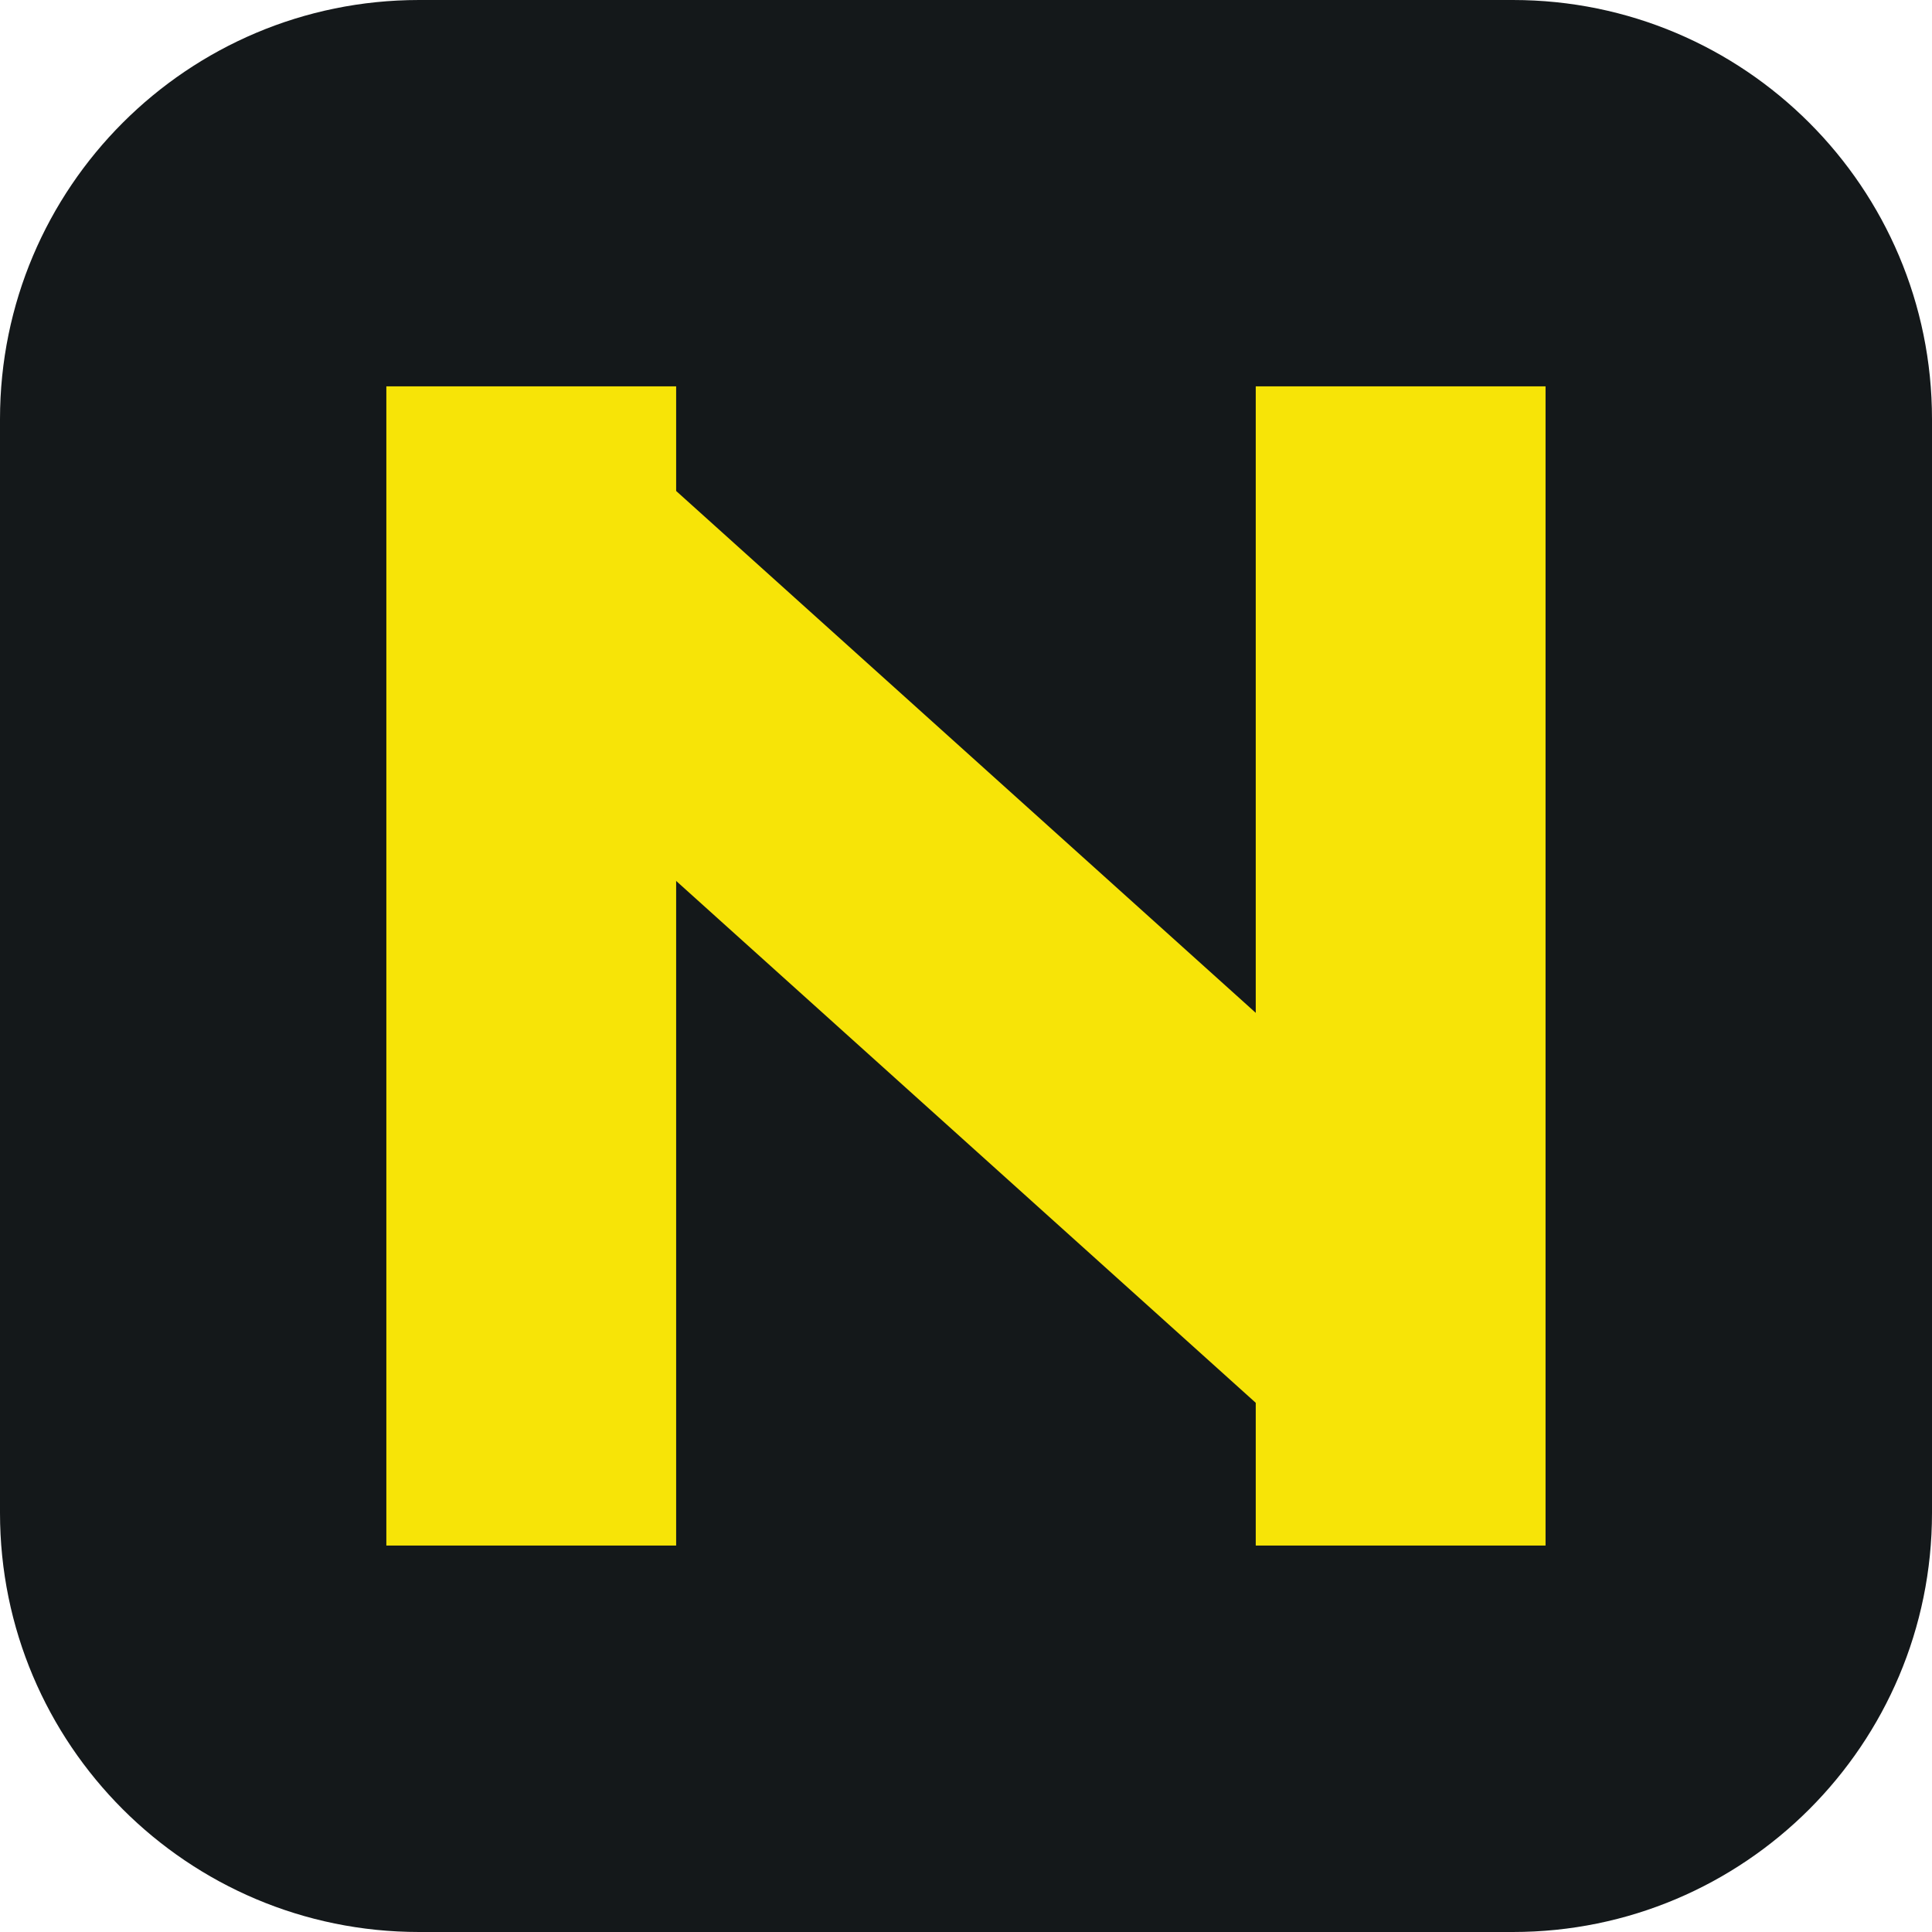
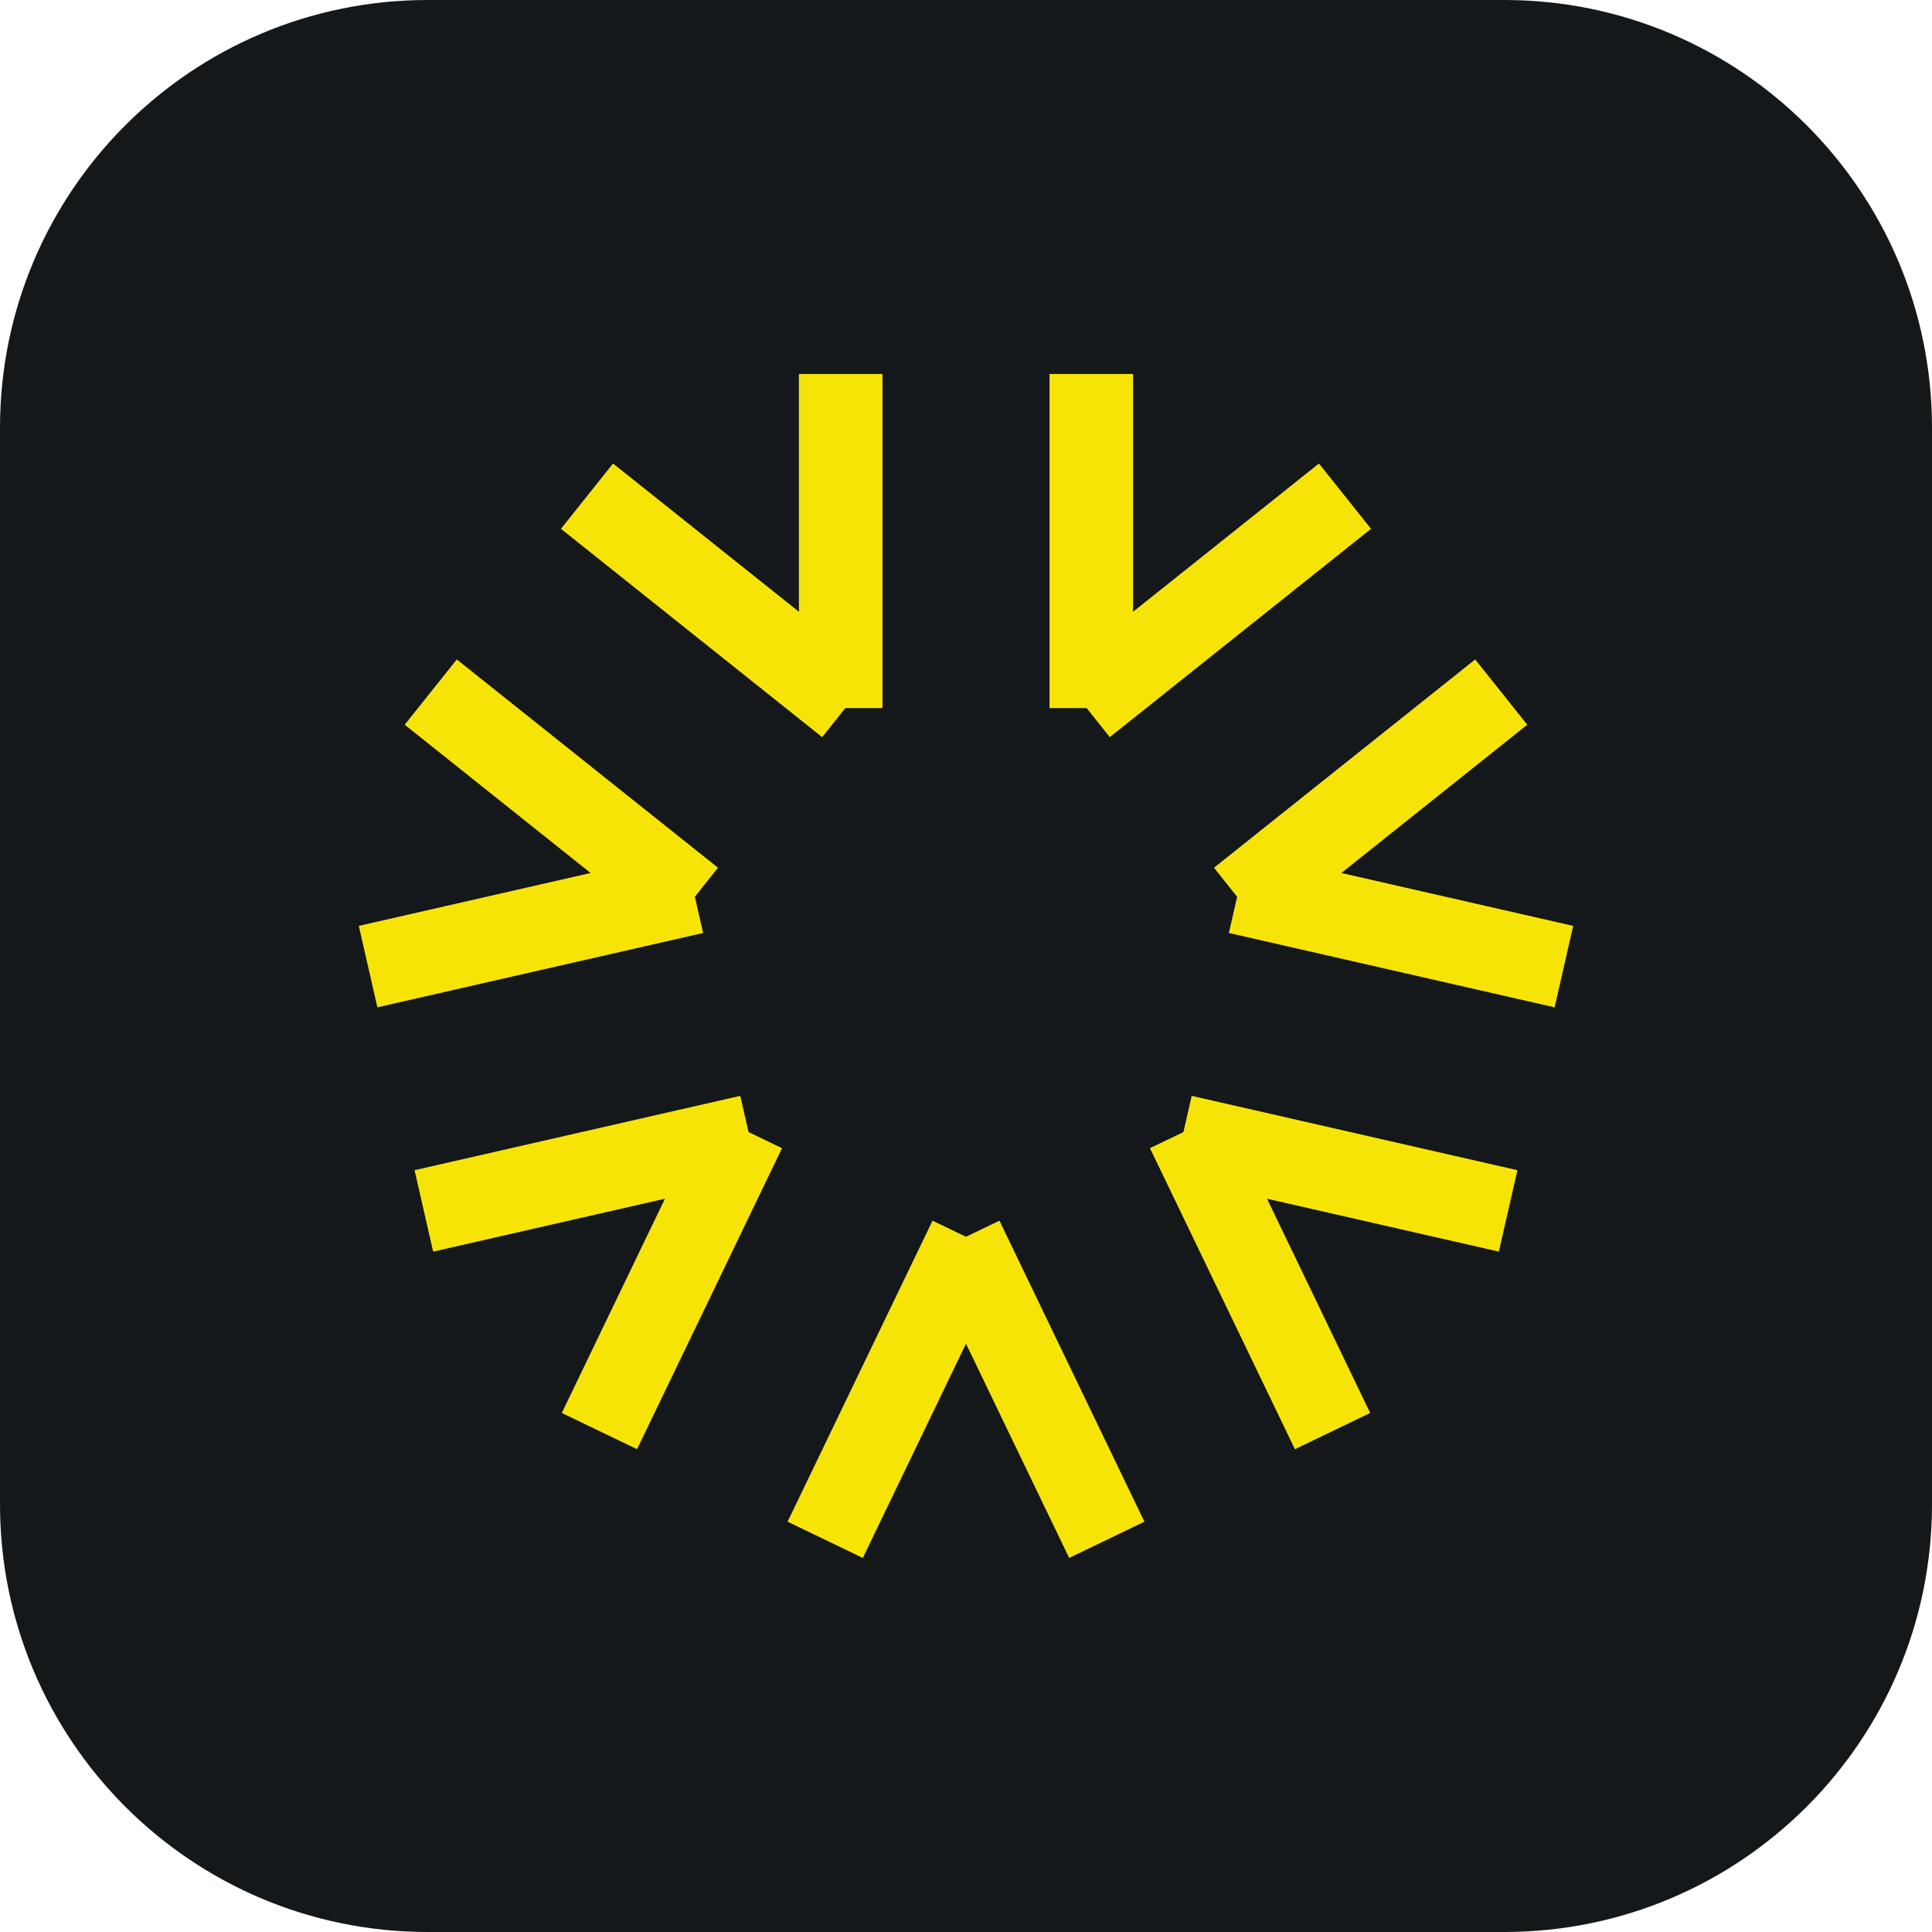
- <svg xmlns="http://www.w3.org/2000/svg" width="148" height="148" viewBox="0 0 147.521 147.521">
-   <rect width="147.521" height="147.521" rx="32" fill="#14181A" />
-   <g transform="translate(29.5 29.5) scale(0.6)" fill="#F7E407">
-     <path d="M36.88 3.0598e-05H6.44832e-06V36.88V73.76V110.64V147.521H36.88V110.64V73.76V36.88V3.0598e-05Z" />
-     <path d="M110.641 3.0598e-05V36.88V73.76V110.64L110.641 147.521H147.521V110.64V73.76V36.88V3.0598e-05H110.641Z" />
-     <path d="M33.784 10.526L9.106 37.934L36.514 62.611L63.921 87.289L91.328 111.966L118.736 136.644L143.413 109.237L116.006 84.559L88.599 59.882L61.191 35.204L33.784 10.526Z" />
-   </g>
+ <svg xmlns="http://www.w3.org/2000/svg" width="140" height="140" viewBox="0 0 140 140">
+   <rect width="140" height="140" rx="31" fill="#14181A" />
+   <svg x="26" y="26" width="88" height="88" viewBox="0 -1.75 140 140" fill="#F7E407">
+     <path d="M60.369 2.12137e-07L50.74 0L50.74 9.629L50.74 19.258L50.74 28.888L50.74 38.517L60.369 38.517L60.369 28.888L60.369 19.258L60.369 9.629L60.369 2.12137e-07Z" />
+     <path d="M79.629 0L79.629 9.629L79.629 19.258L79.629 28.888L79.629 38.517L89.258 38.517L89.258 28.888L89.258 19.258L89.258 9.629L89.258 2.12137e-07L79.629 0Z" />
+     <path d="M116.693 17.851L110.689 10.322L103.161 16.326L95.633 22.33L88.104 28.333L80.576 34.337L86.579 41.866L94.108 35.862L101.636 29.858L109.165 23.854L116.693 17.851Z" />
+     <path d="M128.701 32.908L121.173 38.912L113.644 44.916L106.116 50.919L98.588 56.923L104.591 64.451L112.12 58.448L119.648 52.444L127.176 46.44L134.705 40.437L128.701 32.908Z" />
+     <path d="M137.857 73.015L140 63.627L130.612 61.484L121.224 59.342L111.837 57.199L102.449 55.056L100.306 64.444L109.694 66.587L119.082 68.729L128.47 70.872L137.857 73.015Z" />
+     <path d="M133.57 91.791L124.183 89.648L114.795 87.506L105.407 85.363L96.019 83.22L93.876 92.608L103.264 94.751L112.652 96.893L122.04 99.036L131.428 101.179L133.57 91.791Z" />
+     <path d="M107.92 123.955L116.596 119.777L112.418 111.102L108.24 102.426L104.062 93.751L99.884 85.075L91.208 89.253L95.386 97.928L99.564 106.604L103.742 115.28L107.92 123.955Z" />
+     <path d="M90.568 132.311L86.39 123.635L82.212 114.959L78.034 106.284L73.856 97.608L65.181 101.786L69.359 110.462L73.537 119.137L77.715 127.813L81.893 136.489L90.568 132.311Z" />
+     <path d="M49.43 132.312L58.105 136.49L62.283 127.815L66.461 119.139L70.639 110.463L74.817 101.788L66.142 97.61L61.964 106.285L57.786 114.961L53.608 123.637L49.43 132.312Z" />
+     <path d="M32.078 123.955L36.256 115.279L40.434 106.604L44.612 97.928L48.79 89.253L40.114 85.075L35.936 93.75L31.758 102.426L27.581 111.101L23.402 119.777L32.078 123.955Z" />
+     <path d="M6.428 91.79L8.57 101.178L17.958 99.035L27.346 96.892L36.734 94.75L46.121 92.607L43.979 83.219L34.591 85.362L25.203 87.504L15.815 89.647L6.428 91.79Z" />
+     <path d="M2.143 73.014L11.53 70.871L20.918 68.728L30.306 66.586L39.694 64.443L37.551 55.055L28.163 57.198L18.776 59.34L9.388 61.483L-0 63.626L2.143 73.014Z" />
+     <path d="M11.297 32.907L5.293 40.435L12.821 46.439L20.35 52.443L27.878 58.447L35.407 64.45L41.41 56.922L33.882 50.918L26.354 44.915L18.825 38.911L11.297 32.907Z" />
+     <path d="M23.305 17.85L30.833 23.853L38.361 29.857L45.89 35.861L53.418 41.864L59.422 34.336L51.894 28.332L44.365 22.329L36.837 16.325L29.308 10.321L23.305 17.85Z" />
+   </svg>
</svg>
